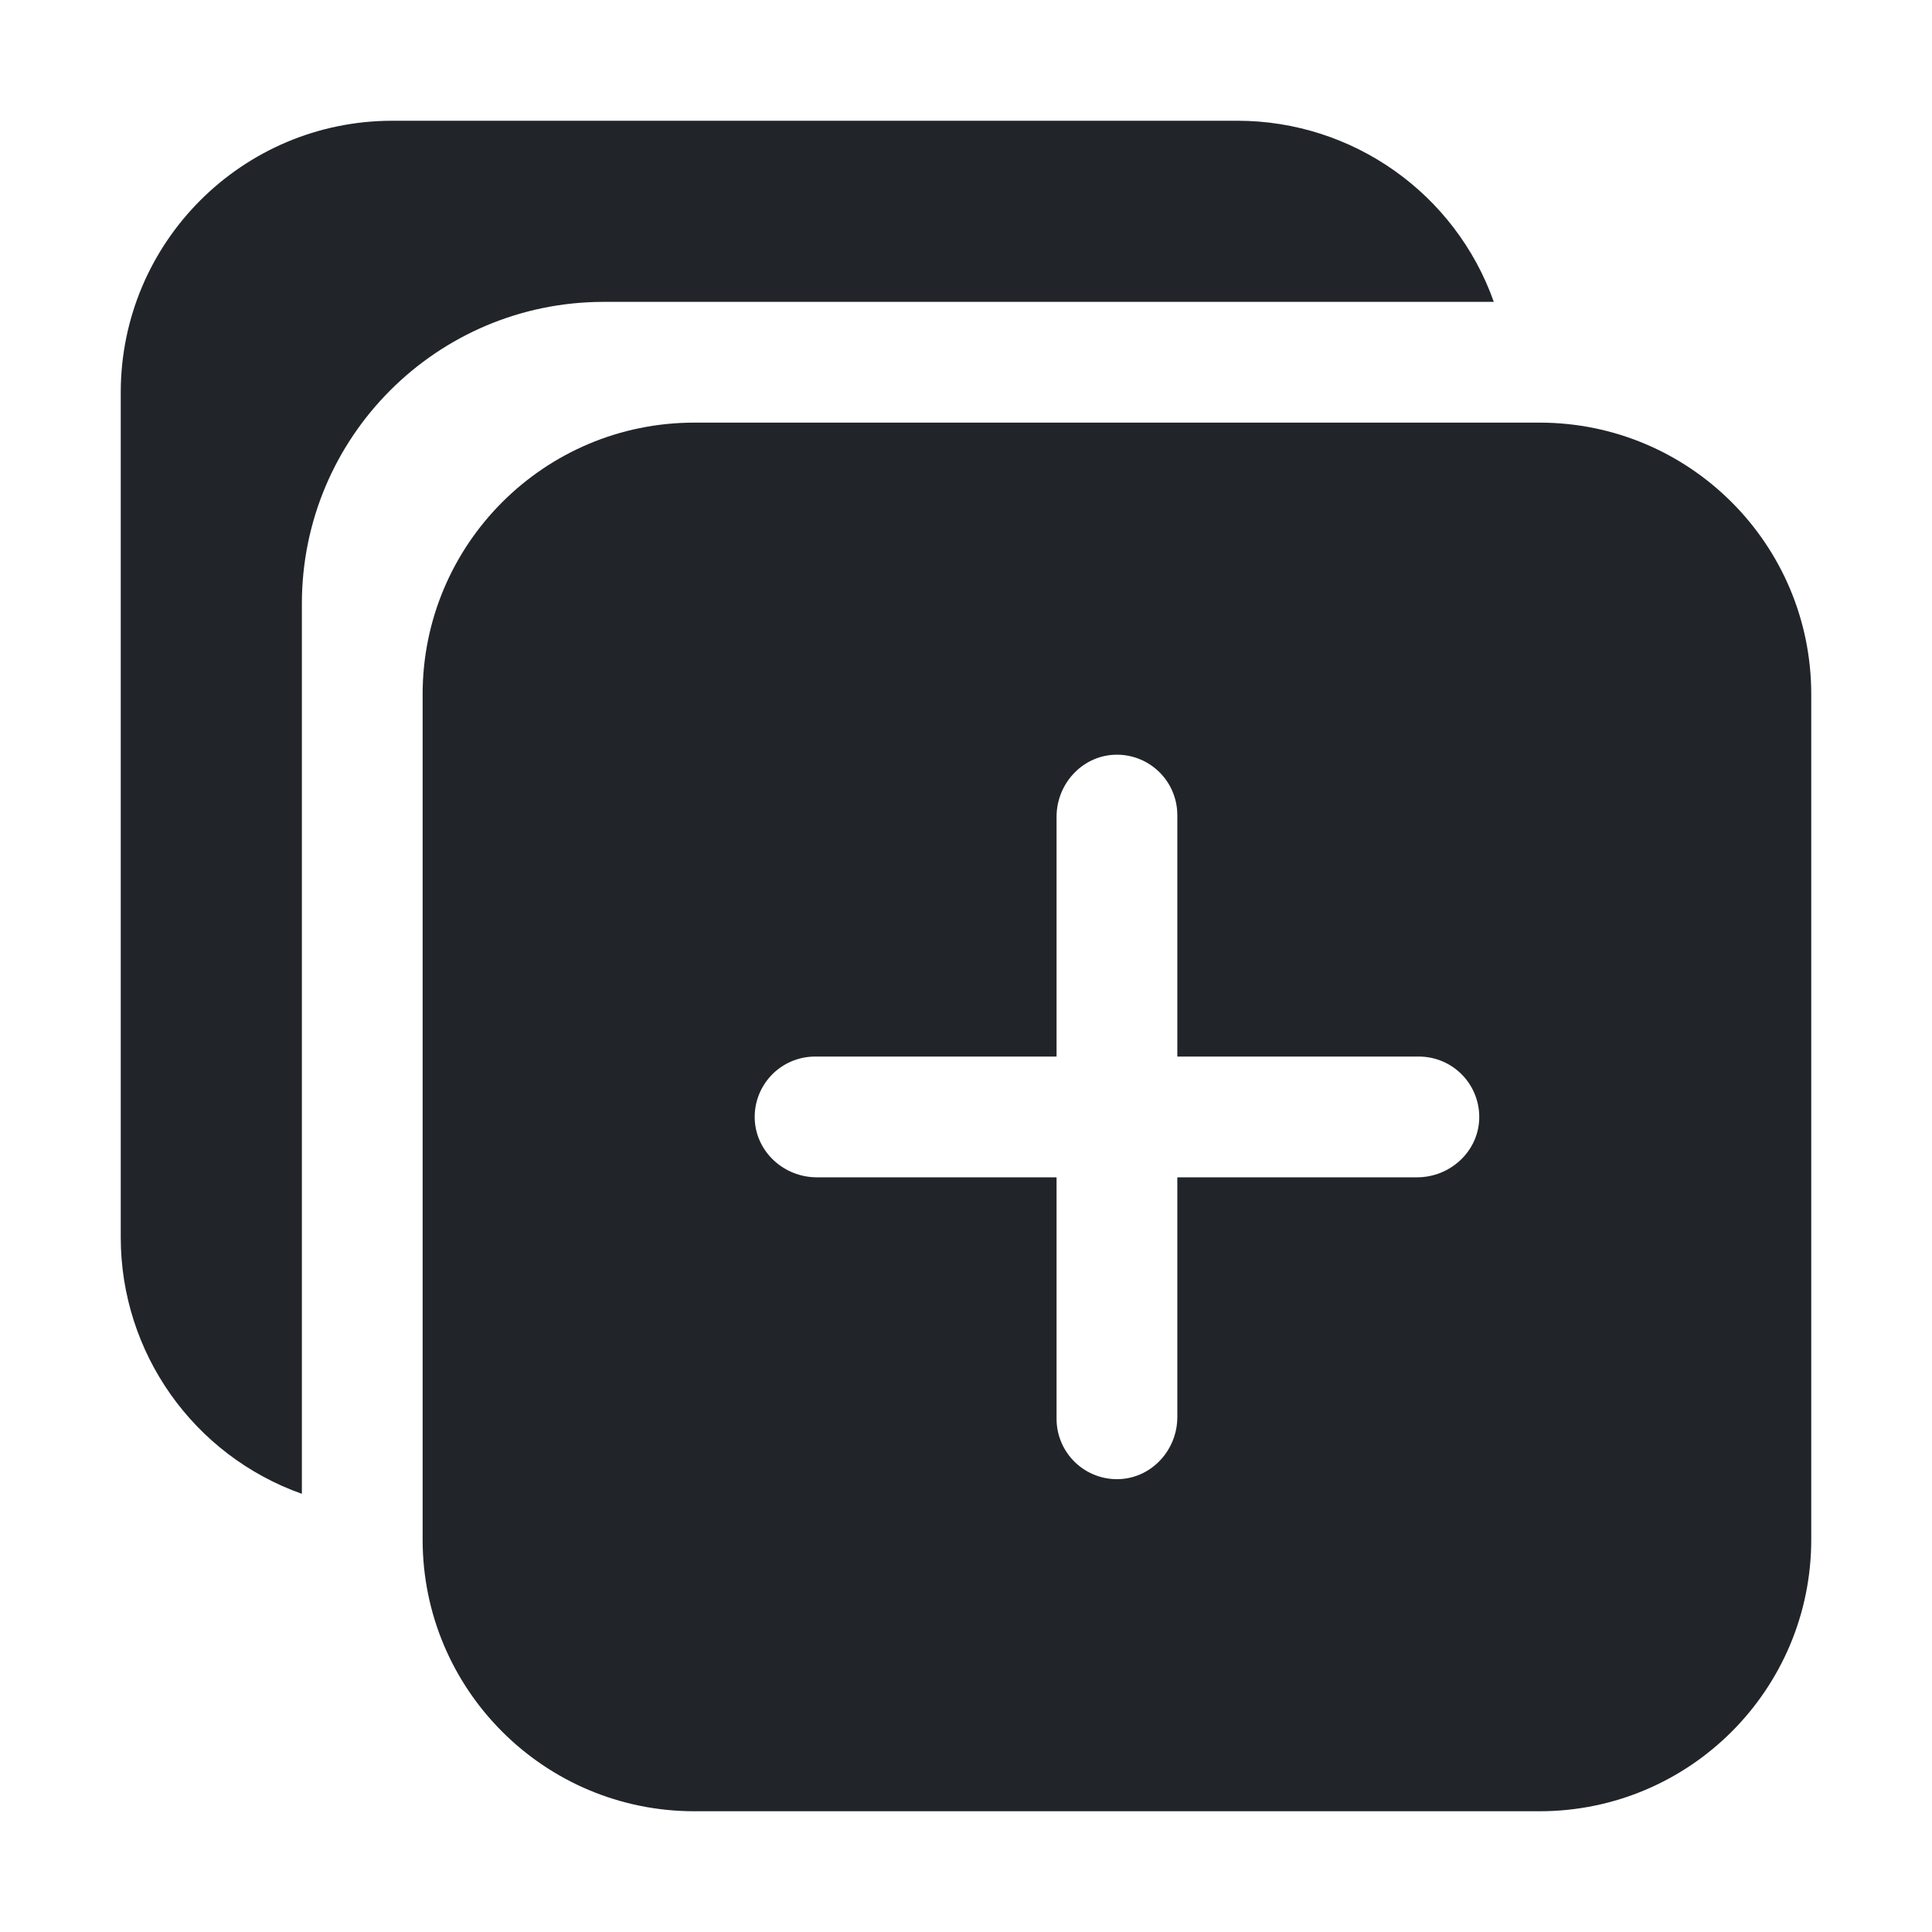
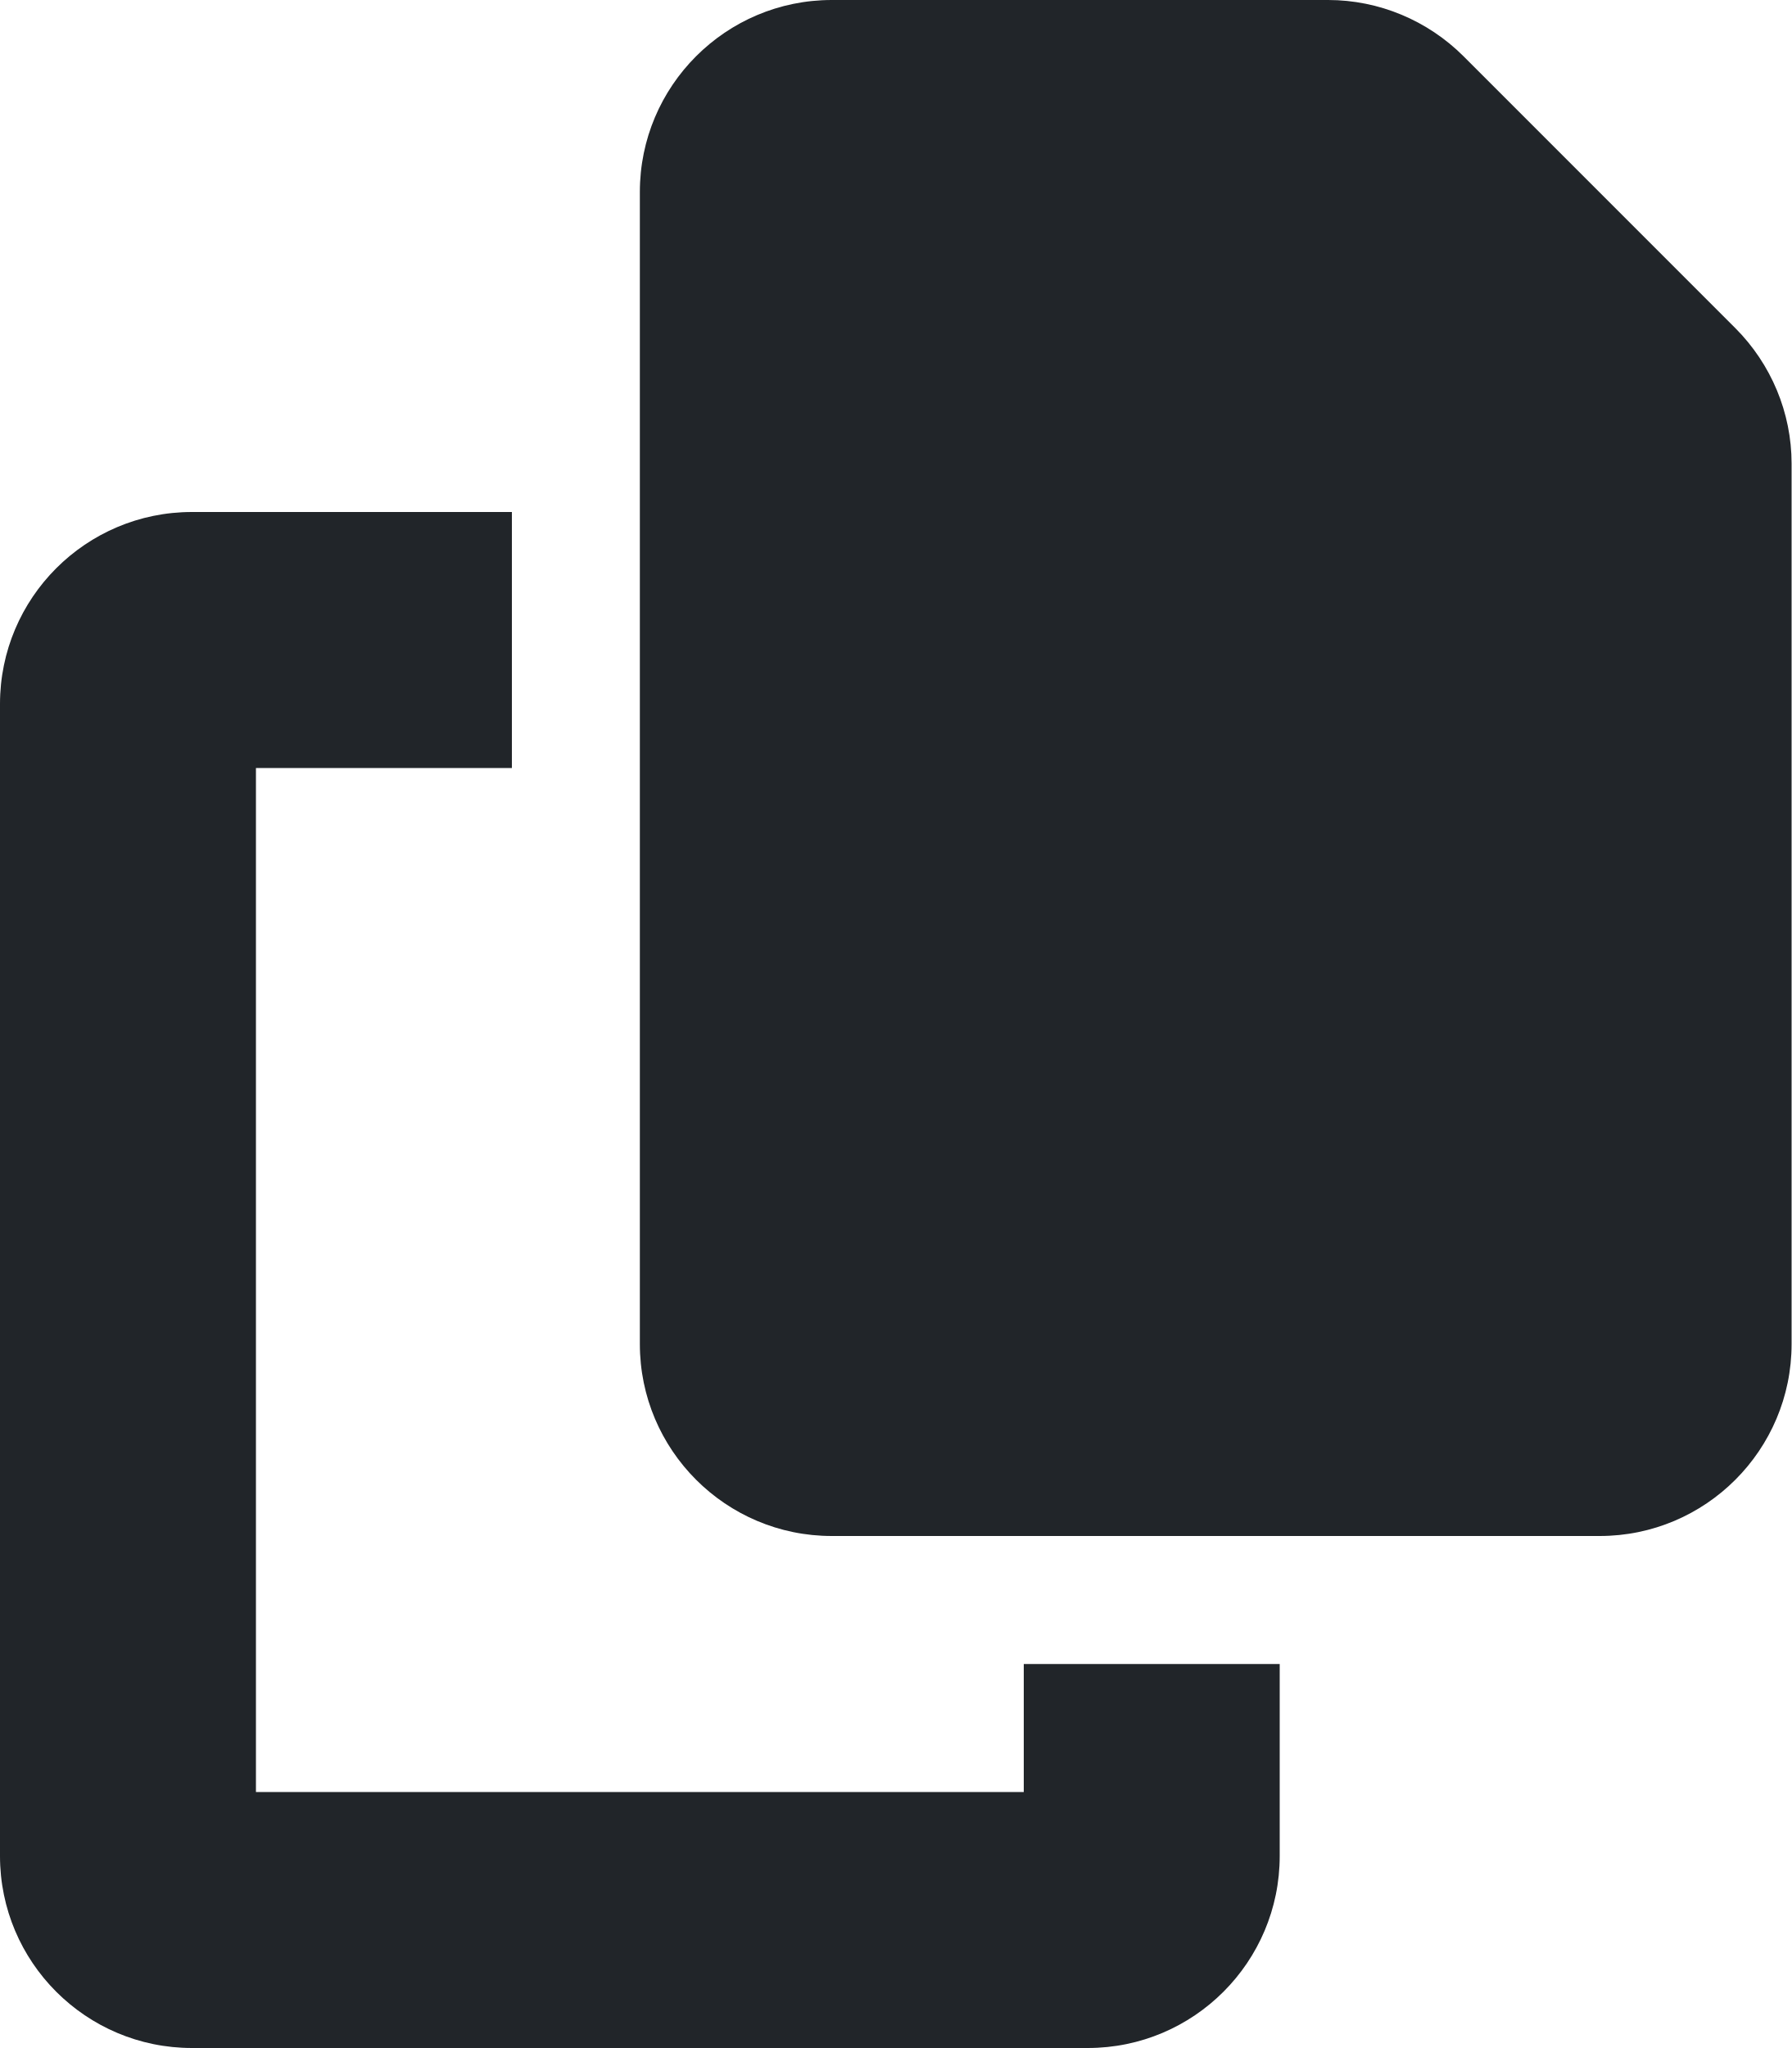
- <svg xmlns="http://www.w3.org/2000/svg" viewBox="0 0 512 512">
-   <path fill="#212529" d="M408 112H184a72 72 0 00-72 72v224a72 72 0 0072 72h224a72 72 0 0072-72V184a72 72 0 00-72-72zm-32.45 200H312v63.55c0 8.61-6.62 16-15.23 16.43A16 16 0 01280 376v-64h-63.55c-8.61 0-16-6.62-16.43-15.23A16 16 0 01216 280h64v-63.55c0-8.61 6.62-16 15.23-16.43A16 16 0 01312 216v64h64a16 16 0 0116 16.77c-.42 8.61-7.84 15.23-16.45 15.23z" />
-   <path fill="#212529" d="M395.88 80A72.12 72.12 0 00328 32H104a72 72 0 00-72 72v224a72.12 72.12 0 0048 67.88V160a80 80 0 0180-80z" />
+ <svg xmlns="http://www.w3.org/2000/svg" viewBox="0 0 448 512">
+   <path fill="#212529" d="M208 0H332.1c12.7 0 24.9 5.1 33.9 14.1l67.9 67.9c9 9 14.1 21.2 14.1 33.9V336c0 26.5-21.5 48-48 48H208c-26.5 0-48-21.5-48-48V48c0-26.5 21.5-48 48-48zM48 128h80v64H64V448H256V416h64v48c0 26.5-21.5 48-48 48H48c-26.5 0-48-21.5-48-48V176c0-26.5 21.5-48 48-48z" />
</svg>
